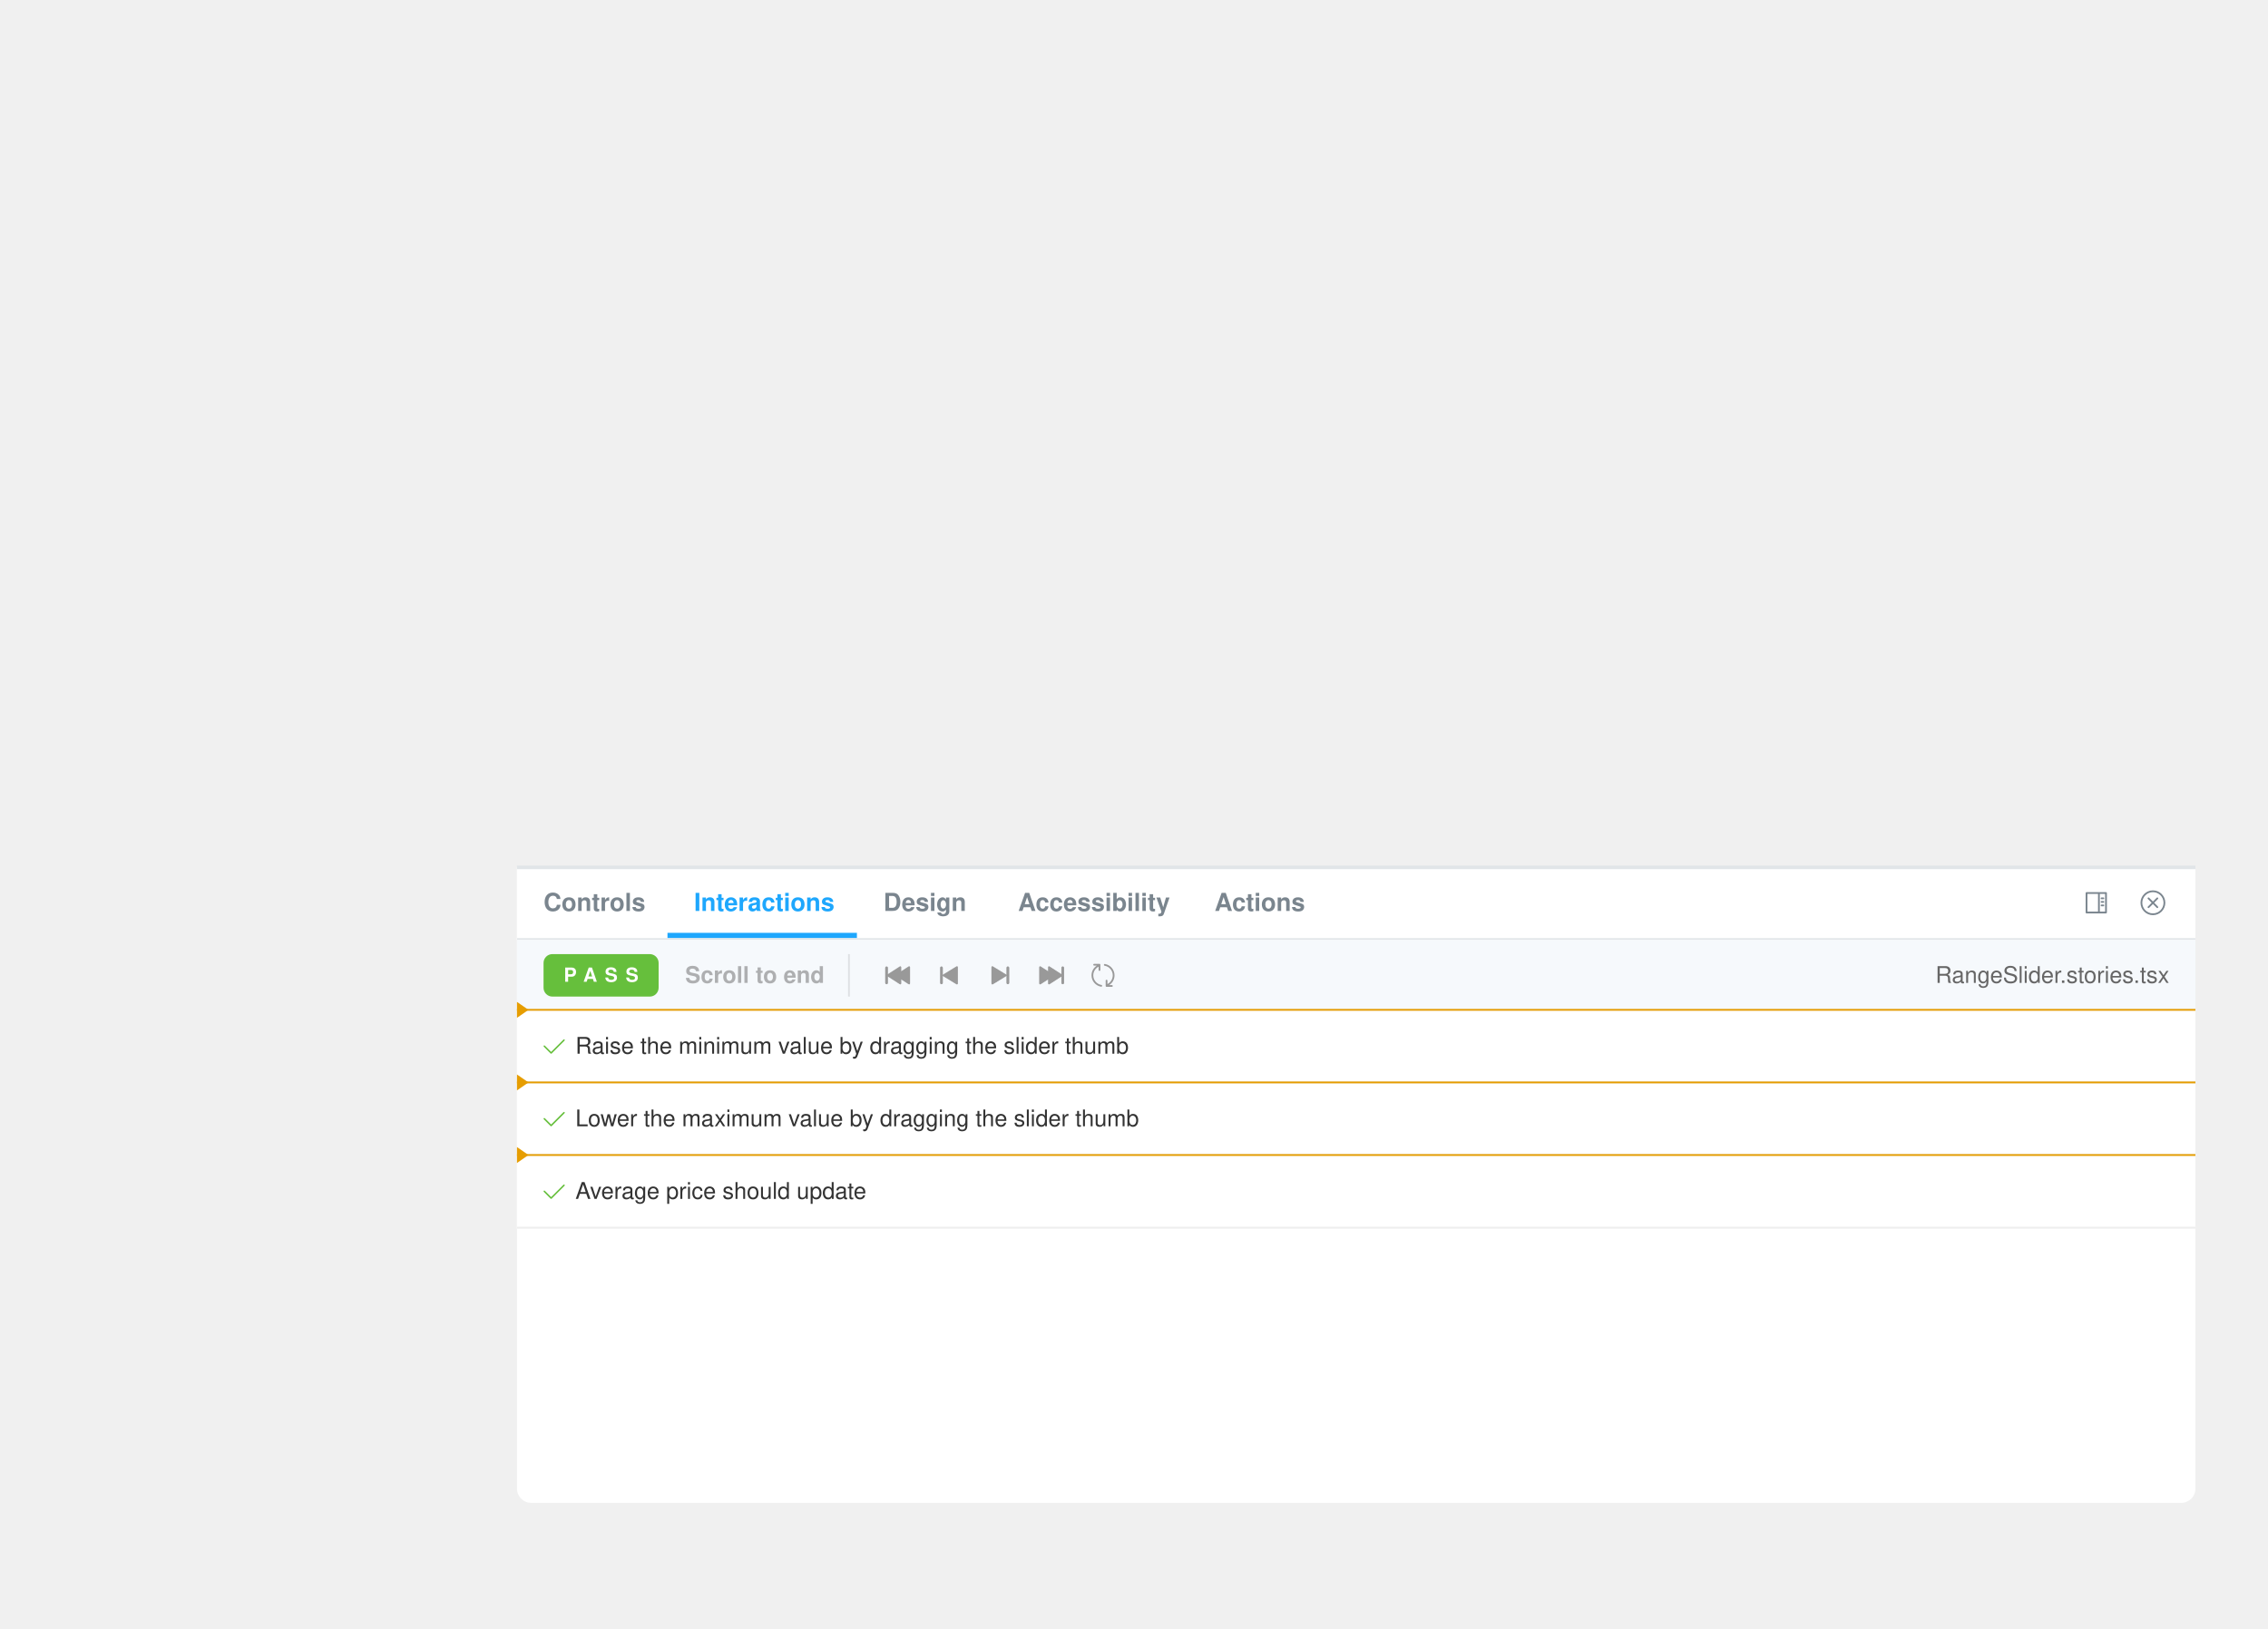
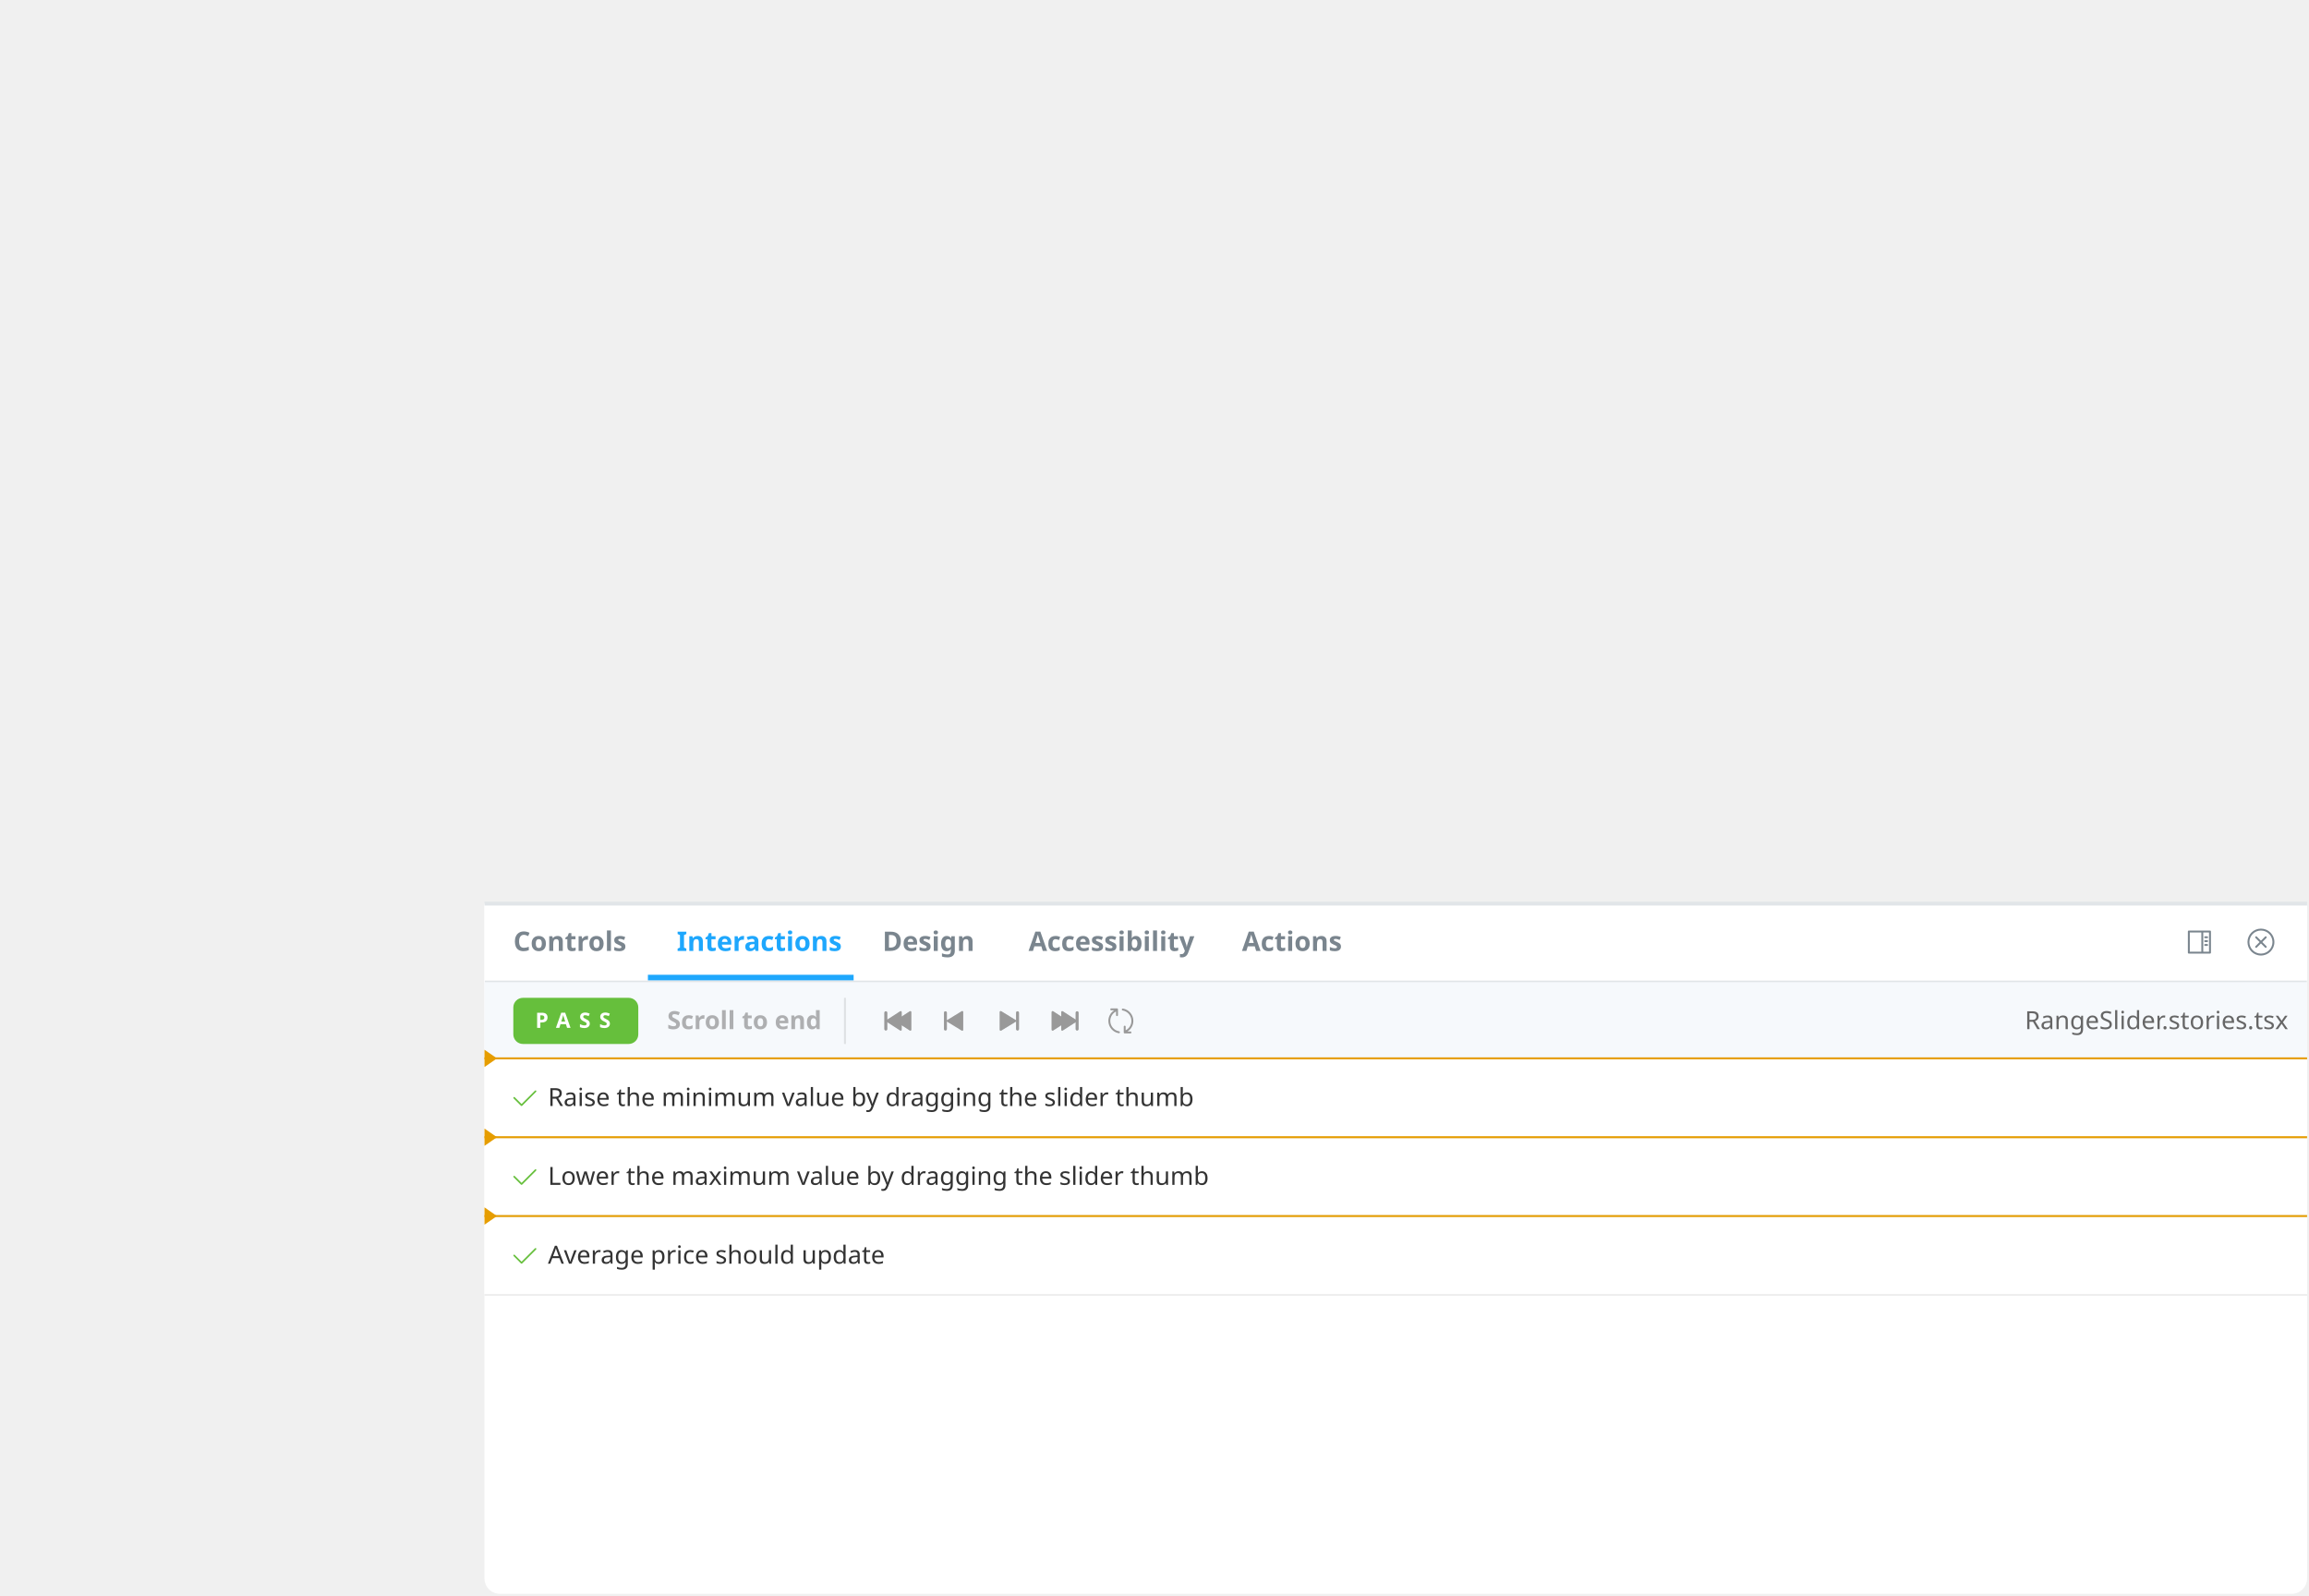
- <svg xmlns="http://www.w3.org/2000/svg" width="1281" height="920" viewBox="0 0 1281 920" fill="none">
+ <svg xmlns="http://www.w3.org/2000/svg" width="1201" height="830" viewBox="0 0 1201 830" fill="none">
  <g clip-path="url(#clip0_5704_91450)">
    <g clip-path="url(#clip1_5704_91450)">
-       <mask id="path-3-outside-2_5704_91450" maskUnits="userSpaceOnUse" x="292" y="489" width="948" height="360" fill="black">
-         <rect fill="white" x="292" y="489" width="948" height="360" />
-         <path d="M292 490H1240V841C1240 845.418 1236.42 849 1232 849H300C295.582 849 292 845.418 292 841V490Z" />
+       <mask id="path-3-outside-2_5704_91450" maskUnits="userSpaceOnUse" x="252" y="469" width="948" height="360" fill="black">
+         <rect fill="white" x="252" y="469" width="948" height="360" />
+         <path d="M252 470H1200V821C1200 825.418 1196.42 829 1192 829H260C255.582 829 252 825.418 252 821V470Z" />
      </mask>
-       <path d="M292 490H1240V841C1240 845.418 1236.42 849 1232 849H300C295.582 849 292 845.418 292 841V490Z" fill="white" />
+       <path d="M252 470H1200V821C1200 825.418 1196.42 829 1192 829H260C255.582 829 252 825.418 252 821V470Z" fill="white" />
      <mask id="path-5-inside-3_5704_91450" fill="white">
-         <path d="M292 490H1240V531H292V490Z" />
+         <path d="M252 470H1200V511H252V470Z" />
      </mask>
-       <path d="M292 490H1240V531H292V490Z" fill="white" />
-       <text fill="#7A858E" xml:space="preserve" style="white-space: pre" font-family="'Nunito Sans', 'Helvetica Neue', Helvetica, Arial, sans-serif" font-size="14" font-weight="bold" letter-spacing="0em">
-         <tspan x="307" y="514.606">Controls</tspan>
+       <path d="M252 470H1200V511H252V470Z" fill="white" />
+       <text fill="#7A858E" xml:space="preserve" style="white-space: pre" font-family="Nunito Sans" font-size="14" font-weight="bold" letter-spacing="0em">
+         <tspan x="267" y="494.606">Controls</tspan>
      </text>
-       <text fill="#1EA7FD" xml:space="preserve" style="white-space: pre" font-family="'Nunito Sans', 'Helvetica Neue', Helvetica, Arial, sans-serif" font-size="14" font-weight="bold" letter-spacing="0em">
-         <tspan x="392" y="514.606">Interactions</tspan>
+       <text fill="#1EA7FD" xml:space="preserve" style="white-space: pre" font-family="Nunito Sans" font-size="14" font-weight="bold" letter-spacing="0em">
+         <tspan x="352" y="494.606">Interactions</tspan>
      </text>
-       <rect x="377" y="527" width="107" height="3" fill="#1EA7FD" />
-       <text fill="#7A858E" xml:space="preserve" style="white-space: pre" font-family="'Nunito Sans', 'Helvetica Neue', Helvetica, Arial, sans-serif" font-size="14" font-weight="bold" letter-spacing="0em">
-         <tspan x="499" y="514.606">Design</tspan>
+       <rect x="337" y="507" width="107" height="3" fill="#1EA7FD" />
+       <text fill="#7A858E" xml:space="preserve" style="white-space: pre" font-family="Nunito Sans" font-size="14" font-weight="bold" letter-spacing="0em">
+         <tspan x="459" y="494.606">Design</tspan>
      </text>
-       <text fill="#7A858E" xml:space="preserve" style="white-space: pre" font-family="'Nunito Sans', 'Helvetica Neue', Helvetica, Arial, sans-serif" font-size="14" font-weight="bold" letter-spacing="0em">
-         <tspan x="575" y="514.606">Accessibility</tspan>
+       <text fill="#7A858E" xml:space="preserve" style="white-space: pre" font-family="Nunito Sans" font-size="14" font-weight="bold" letter-spacing="0em">
+         <tspan x="535" y="494.606">Accessibility</tspan>
      </text>
-       <text fill="#7A858E" xml:space="preserve" style="white-space: pre" font-family="'Nunito Sans', 'Helvetica Neue', Helvetica, Arial, sans-serif" font-size="14" font-weight="bold" letter-spacing="0em">
-         <tspan x="686" y="514.606">Actions</tspan>
+       <text fill="#7A858E" xml:space="preserve" style="white-space: pre" font-family="Nunito Sans" font-size="14" font-weight="bold" letter-spacing="0em">
+         <tspan x="646" y="494.606">Actions</tspan>
      </text>
-       <path d="M1186.5 507.504C1186.5 507.228 1186.72 507.004 1187 507.004H1188C1188.28 507.004 1188.5 507.228 1188.5 507.504C1188.5 507.78 1188.28 508.004 1188 508.004H1187C1186.72 508.004 1186.5 507.78 1186.5 507.504Z" fill="#7A858E" />
-       <path d="M1187 509.004C1186.72 509.004 1186.5 509.228 1186.5 509.504C1186.5 509.78 1186.72 510.004 1187 510.004H1188C1188.28 510.004 1188.5 509.78 1188.5 509.504C1188.5 509.228 1188.28 509.004 1188 509.004H1187Z" fill="#7A858E" />
-       <path d="M1186.5 511.504C1186.5 511.228 1186.72 511.004 1187 511.004H1188C1188.28 511.004 1188.5 511.228 1188.5 511.504C1188.5 511.78 1188.28 512.004 1188 512.004H1187C1186.72 512.004 1186.5 511.78 1186.5 511.504Z" fill="#7A858E" />
-       <path fill-rule="evenodd" clip-rule="evenodd" d="M1178.5 516.004C1178.22 516.004 1178 515.78 1178 515.504V504.504C1178 504.228 1178.22 504.004 1178.5 504.004H1189.5C1189.78 504.004 1190 504.228 1190 504.504V515.504C1190 515.78 1189.78 516.004 1189.5 516.004H1178.5ZM1179 515.004V505.004H1185V515.004H1179ZM1186 505.004H1189V515.004H1186V505.004Z" fill="#7A858E" />
+       <path d="M1146.5 487.504C1146.5 487.228 1146.72 487.004 1147 487.004H1148C1148.28 487.004 1148.5 487.228 1148.5 487.504C1148.5 487.78 1148.28 488.004 1148 488.004H1147C1146.72 488.004 1146.5 487.78 1146.5 487.504Z" fill="#7A858E" />
+       <path d="M1147 489.004C1146.72 489.004 1146.5 489.228 1146.5 489.504C1146.5 489.78 1146.72 490.004 1147 490.004H1148C1148.28 490.004 1148.5 489.78 1148.5 489.504C1148.5 489.228 1148.28 489.004 1148 489.004H1147Z" fill="#7A858E" />
+       <path d="M1146.5 491.504C1146.5 491.228 1146.72 491.004 1147 491.004H1148C1148.28 491.004 1148.5 491.228 1148.5 491.504C1148.5 491.78 1148.28 492.004 1148 492.004H1147C1146.72 492.004 1146.5 491.78 1146.5 491.504Z" fill="#7A858E" />
+       <path fill-rule="evenodd" clip-rule="evenodd" d="M1138.5 496.004C1138.22 496.004 1138 495.78 1138 495.504V484.504C1138 484.228 1138.22 484.004 1138.5 484.004H1149.5C1149.78 484.004 1150 484.228 1150 484.504V495.504C1150 495.78 1149.78 496.004 1149.5 496.004H1138.5ZM1139 495.004V485.004H1145V495.004H1139ZM1146 485.004H1149V495.004H1146V485.004Z" fill="#7A858E" />
      <g clip-path="url(#clip2_5704_91450)">
-         <path d="M1218.85 507.146C1219.05 507.342 1219.05 507.658 1218.85 507.854L1216.71 510L1218.85 512.146C1219.05 512.342 1219.05 512.658 1218.85 512.854C1218.66 513.049 1218.34 513.049 1218.15 512.854L1216 510.707L1213.85 512.854C1213.66 513.049 1213.34 513.049 1213.15 512.854C1212.95 512.658 1212.95 512.342 1213.15 512.146L1215.29 510L1213.15 507.854C1212.95 507.658 1212.95 507.342 1213.15 507.146C1213.34 506.951 1213.66 506.951 1213.85 507.146L1216 509.293L1218.15 507.146C1218.34 506.951 1218.66 506.951 1218.85 507.146Z" fill="#7A858E" />
-         <path fill-rule="evenodd" clip-rule="evenodd" d="M1216 517C1219.87 517 1223 513.866 1223 510C1223 506.134 1219.87 503 1216 503C1212.13 503 1209 506.134 1209 510C1209 513.866 1212.13 517 1216 517ZM1216 516C1219.31 516 1222 513.314 1222 510C1222 506.686 1219.31 504 1216 504C1212.69 504 1210 506.686 1210 510C1210 513.314 1212.69 516 1216 516Z" fill="#7A858E" />
+         <path d="M1178.85 487.146C1179.05 487.342 1179.05 487.658 1178.85 487.854L1176.71 490L1178.85 492.146C1179.05 492.342 1179.05 492.658 1178.85 492.854C1178.66 493.049 1178.34 493.049 1178.15 492.854L1176 490.707L1173.85 492.854C1173.66 493.049 1173.34 493.049 1173.15 492.854C1172.95 492.658 1172.95 492.342 1173.15 492.146L1175.29 490L1173.15 487.854C1172.95 487.658 1172.95 487.342 1173.15 487.146C1173.34 486.951 1173.66 486.951 1173.85 487.146L1176 489.293L1178.15 487.146C1178.34 486.951 1178.66 486.951 1178.85 487.146Z" fill="#7A858E" />
+         <path fill-rule="evenodd" clip-rule="evenodd" d="M1176 497C1179.87 497 1183 493.866 1183 490C1183 486.134 1179.87 483 1176 483C1172.13 483 1169 486.134 1169 490C1169 493.866 1172.13 497 1176 497ZM1176 496C1179.31 496 1182 493.314 1182 490C1182 486.686 1179.31 484 1176 484C1172.69 484 1170 486.686 1170 490C1170 493.314 1172.69 496 1176 496Z" fill="#7A858E" />
      </g>
-       <path d="M1240 530H292V532H1240V530Z" fill="#E1E5E8" mask="url(#path-5-inside-3_5704_91450)" />
-       <rect width="948" height="40" transform="translate(292 531)" fill="#F6F9FC" />
-       <rect x="292" y="570" width="948" height="1" fill="#DDDDDD" />
-       <rect x="307" y="539" width="65" height="24" rx="5" fill="#66BF3C" />
-       <text fill="white" xml:space="preserve" style="white-space: pre" font-family="'Nunito Sans', 'Helvetica Neue', Helvetica, Arial, sans-serif" font-size="11" font-weight="800" letter-spacing="0.4em">
-         <tspan x="318.398" y="554.619">PASS</tspan>
+       <path d="M1200 510H252V512H1200V510Z" fill="#E1E5E8" mask="url(#path-5-inside-3_5704_91450)" />
+       <rect width="948" height="40" transform="translate(252 511)" fill="#F6F9FC" />
+       <rect x="252" y="550" width="948" height="1" fill="#DDDDDD" />
+       <rect x="267" y="519" width="65" height="24" rx="5" fill="#66BF3C" />
+       <text fill="white" xml:space="preserve" style="white-space: pre" font-family="Nunito Sans" font-size="11" font-weight="800" letter-spacing="0.4em">
+         <tspan x="278.398" y="534.619">PASS</tspan>
      </text>
      <g opacity="0.5">
-         <text fill="#666666" xml:space="preserve" style="white-space: pre" font-family="'Nunito Sans', 'Helvetica Neue', Helvetica, Arial, sans-serif" font-size="13" font-weight="bold" letter-spacing="0em">
-           <tspan x="387" y="555.277">Scroll to end</tspan>
+         <text fill="#666666" xml:space="preserve" style="white-space: pre" font-family="Nunito Sans" font-size="13" font-weight="bold" letter-spacing="0em">
+           <tspan x="347" y="535.277">Scroll to end</tspan>
        </text>
      </g>
-       <rect x="479" y="539" width="1" height="24" fill="black" fill-opacity="0.1" />
+       <rect x="439" y="519" width="1" height="24" fill="black" fill-opacity="0.1" />
      <g opacity="0.4">
-         <path d="M509 546.419V548.735L513.228 545.999C513.561 545.784 514 546.023 514 546.419V555.581C514 555.977 513.561 556.216 513.228 556L509 553.264V555.581C509 555.977 508.561 556.216 508.228 556.001L501.5 551.647V555.25C501.5 555.664 501.164 556 500.75 556C500.336 556 500 555.664 500 555.25V546.75C500 546.336 500.336 546 500.75 546C501.164 546 501.5 546.336 501.5 546.75V550.353L508.228 545.999C508.561 545.784 509 546.023 509 546.419Z" fill="#999999" />
+         <path d="M469 526.419V528.735L473.228 525.999C473.561 525.784 474 526.023 474 526.419V535.581C474 535.977 473.561 536.216 473.228 536L469 533.264V535.581C469 535.977 468.561 536.216 468.228 536.001L461.5 531.647V535.25C461.5 535.664 461.164 536 460.75 536C460.336 536 460 535.664 460 535.25V526.75C460 526.336 460.336 526 460.75 526C461.164 526 461.5 526.336 461.5 526.75V530.353L468.228 525.999C468.561 525.784 469 526.023 469 526.419Z" fill="#999999" />
      </g>
      <g opacity="0.4">
-         <path d="M540.239 556.035L532.698 551.427C532.605 551.369 532.539 551.289 532.5 551.2V555.25C532.5 555.664 532.164 556 531.75 556C531.336 556 531 555.664 531 555.25V546.75C531 546.336 531.336 546 531.75 546C532.164 546 532.5 546.336 532.5 546.75L532.5 550.8C532.539 550.71 532.605 550.63 532.698 550.573L540.239 545.965C540.572 545.761 541 546.001 541 546.391V555.608C541 555.999 540.572 556.239 540.239 556.035Z" fill="#999999" />
+         <path d="M500.239 536.035L492.698 531.427C492.605 531.369 492.539 531.289 492.5 531.2V535.25C492.5 535.664 492.164 536 491.75 536C491.336 536 491 535.664 491 535.25V526.75C491 526.336 491.336 526 491.75 526C492.164 526 492.5 526.336 492.5 526.75L492.5 530.8C492.539 530.71 492.605 530.63 492.698 530.573L500.239 525.965C500.572 525.761 501 526.001 501 526.391V535.608C501 535.999 500.572 536.239 500.239 536.035Z" fill="#999999" />
      </g>
      <g opacity="0.5">
-         <path d="M560.761 556.035L568.302 551.427C568.395 551.369 568.461 551.289 568.5 551.2V555.25C568.5 555.664 568.836 556 569.25 556C569.664 556 570 555.664 570 555.25V546.75C570 546.336 569.664 546 569.25 546C568.836 546 568.5 546.336 568.5 546.75V550.8C568.461 550.71 568.395 550.63 568.302 550.573L560.761 545.965C560.428 545.761 560 546.001 560 546.391V555.608C560 555.999 560.428 556.239 560.761 556.035Z" fill="#999999" />
+         <path d="M520.761 536.035L528.302 531.427C528.395 531.369 528.461 531.289 528.5 531.2V535.25C528.5 535.664 528.836 536 529.25 536C529.664 536 530 535.664 530 535.25V526.75C530 526.336 529.664 526 529.25 526C528.836 526 528.5 526.336 528.5 526.75V530.8C528.461 530.71 528.395 530.63 528.302 530.573L520.761 525.965C520.428 525.761 520 526.001 520 526.391V535.608C520 535.999 520.428 536.239 520.761 536.035Z" fill="#999999" />
      </g>
      <g opacity="0.5">
-         <path d="M592 546.419V548.735L587.772 545.999C587.439 545.784 587 546.023 587 546.419V555.581C587 555.977 587.439 556.216 587.772 556L592 553.264V555.581C592 555.977 592.439 556.216 592.772 556.001L599.5 551.647V555.25C599.5 555.664 599.836 556 600.25 556C600.664 556 601 555.664 601 555.25V546.75C601 546.336 600.664 546 600.25 546C599.836 546 599.5 546.336 599.5 546.75V550.353L592.772 545.999C592.439 545.784 592 546.023 592 546.419Z" fill="#999999" />
+         <path d="M552 526.419V528.735L547.772 525.999C547.439 525.784 547 526.023 547 526.419V535.581C547 535.977 547.439 536.216 547.772 536L552 533.264V535.581C552 535.977 552.439 536.216 552.772 536.001L559.5 531.647V535.25C559.5 535.664 559.836 536 560.25 536C560.664 536 561 535.664 561 535.25V526.75C561 526.336 560.664 526 560.25 526C559.836 526 559.5 526.336 559.5 526.75V530.353L552.772 525.999C552.439 525.784 552 526.023 552 526.419Z" fill="#999999" />
      </g>
-       <path d="M509 546.419V548.735L513.228 545.999C513.561 545.784 514 546.023 514 546.419V555.581C514 555.977 513.561 556.216 513.228 556L509 553.264V555.581C509 555.977 508.561 556.216 508.228 556.001L501.5 551.647V555.25C501.5 555.664 501.164 556 500.75 556C500.336 556 500 555.664 500 555.25V546.75C500 546.336 500.336 546 500.75 546C501.164 546 501.5 546.336 501.5 546.75V550.353L508.228 545.999C508.561 545.784 509 546.023 509 546.419Z" fill="#999999" />
-       <path d="M540.239 556.035L532.698 551.427C532.605 551.369 532.539 551.289 532.5 551.2V555.25C532.5 555.664 532.164 556 531.75 556C531.336 556 531 555.664 531 555.25V546.75C531 546.336 531.336 546 531.75 546C532.164 546 532.5 546.336 532.5 546.75L532.5 550.8C532.539 550.71 532.605 550.63 532.698 550.573L540.239 545.965C540.572 545.761 541 546.001 541 546.391V555.608C541 555.999 540.572 556.239 540.239 556.035Z" fill="#999999" />
-       <path d="M560.761 556.035L568.302 551.427C568.395 551.369 568.461 551.289 568.5 551.2V555.25C568.5 555.664 568.836 556 569.25 556C569.664 556 570 555.664 570 555.25V546.75C570 546.336 569.664 546 569.25 546C568.836 546 568.5 546.336 568.5 546.75V550.8C568.461 550.71 568.395 550.63 568.302 550.573L560.761 545.965C560.428 545.761 560 546.001 560 546.391V555.608C560 555.999 560.428 556.239 560.761 556.035Z" fill="#999999" />
-       <path d="M592 546.419V548.735L587.772 545.999C587.439 545.784 587 546.023 587 546.419V555.581C587 555.977 587.439 556.216 587.772 556L592 553.264V555.581C592 555.977 592.439 556.216 592.772 556.001L599.5 551.647V555.25C599.5 555.664 599.836 556 600.25 556C600.664 556 601 555.664 601 555.25V546.75C601 546.336 600.664 546 600.25 546C599.836 546 599.5 546.336 599.5 546.75V550.353L592.772 545.999C592.439 545.784 592 546.023 592 546.419Z" fill="#999999" />
+       <path d="M469 526.419V528.735L473.228 525.999C473.561 525.784 474 526.023 474 526.419V535.581C474 535.977 473.561 536.216 473.228 536L469 533.264V535.581C469 535.977 468.561 536.216 468.228 536.001L461.5 531.647V535.25C461.5 535.664 461.164 536 460.75 536C460.336 536 460 535.664 460 535.25V526.75C460 526.336 460.336 526 460.75 526C461.164 526 461.5 526.336 461.5 526.75V530.353L468.228 525.999C468.561 525.784 469 526.023 469 526.419Z" fill="#999999" />
+       <path d="M500.239 536.035L492.698 531.427C492.605 531.369 492.539 531.289 492.5 531.2V535.25C492.5 535.664 492.164 536 491.75 536C491.336 536 491 535.664 491 535.25V526.75C491 526.336 491.336 526 491.75 526C492.164 526 492.5 526.336 492.5 526.75L492.5 530.8C492.539 530.71 492.605 530.63 492.698 530.573L500.239 525.965C500.572 525.761 501 526.001 501 526.391V535.608C501 535.999 500.572 536.239 500.239 536.035Z" fill="#999999" />
+       <path d="M520.761 536.035L528.302 531.427C528.395 531.369 528.461 531.289 528.5 531.2V535.25C528.5 535.664 528.836 536 529.25 536C529.664 536 530 535.664 530 535.25V526.75C530 526.336 529.664 526 529.25 526C528.836 526 528.5 526.336 528.5 526.75V530.8C528.461 530.71 528.395 530.63 528.302 530.573L520.761 525.965C520.428 525.761 520 526.001 520 526.391V535.608C520 535.999 520.428 536.239 520.761 536.035Z" fill="#999999" />
+       <path d="M552 526.419V528.735L547.772 525.999C547.439 525.784 547 526.023 547 526.419V535.581C547 535.977 547.439 536.216 547.772 536L552 533.264V535.581C552 535.977 552.439 536.216 552.772 536.001L559.5 531.647V535.25C559.5 535.664 559.836 536 560.25 536C560.664 536 561 535.664 561 535.25V526.75C561 526.336 560.664 526 560.25 526C559.836 526 559.5 526.336 559.5 526.75V530.353L552.772 525.999C552.439 525.784 552 526.023 552 526.419Z" fill="#999999" />
      <g clip-path="url(#clip3_5704_91450)">
-         <path d="M621.5 545C621.5 544.724 621.276 544.5 621 544.5H618C617.724 544.5 617.5 544.724 617.5 545C617.5 545.276 617.724 545.5 618 545.5H619.535C617.712 546.651 616.5 548.684 616.5 551C616.5 554.221 618.843 556.894 621.917 557.41C622.19 557.456 622.447 557.272 622.493 557C622.539 556.727 622.355 556.47 622.083 556.424C619.482 555.988 617.5 553.725 617.5 551C617.5 548.863 618.719 547.01 620.5 546.1V548C620.5 548.276 620.724 548.5 621 548.5C621.276 548.5 621.5 548.276 621.5 548V545.353C621.5 545.345 621.5 545.338 621.5 545.33V545Z" fill="#999999" />
-         <path d="M623.507 545C623.553 544.728 623.81 544.544 624.083 544.59C627.157 545.106 629.5 547.779 629.5 551C629.5 553.316 628.288 555.349 626.466 556.5H628C628.276 556.5 628.5 556.724 628.5 557C628.5 557.276 628.276 557.5 628 557.5H625C624.724 557.5 624.5 557.276 624.5 557V554C624.5 553.724 624.724 553.5 625 553.5C625.276 553.5 625.5 553.724 625.5 554V555.9C627.281 554.99 628.5 553.137 628.5 551C628.5 548.275 626.518 546.012 623.917 545.576C623.645 545.53 623.461 545.273 623.507 545Z" fill="#999999" />
+         <path d="M581.5 525C581.5 524.724 581.276 524.5 581 524.5H578C577.724 524.5 577.5 524.724 577.5 525C577.5 525.276 577.724 525.5 578 525.5H579.535C577.712 526.651 576.5 528.684 576.5 531C576.5 534.221 578.843 536.894 581.917 537.41C582.19 537.456 582.447 537.272 582.493 537C582.539 536.727 582.355 536.47 582.083 536.424C579.482 535.988 577.5 533.725 577.5 531C577.5 528.863 578.719 527.01 580.5 526.1V528C580.5 528.276 580.724 528.5 581 528.5C581.276 528.5 581.5 528.276 581.5 528V525.353C581.5 525.345 581.5 525.338 581.5 525.33V525Z" fill="#999999" />
+         <path d="M583.507 525C583.553 524.728 583.81 524.544 584.083 524.59C587.157 525.106 589.5 527.779 589.5 531C589.5 533.316 588.288 535.349 586.466 536.5H588C588.276 536.5 588.5 536.724 588.5 537C588.5 537.276 588.276 537.5 588 537.5H585C584.724 537.5 584.5 537.276 584.5 537V534C584.5 533.724 584.724 533.5 585 533.5C585.276 533.5 585.5 533.724 585.5 534V535.9C587.281 534.99 588.5 533.137 588.5 531C588.5 528.275 586.518 526.012 583.917 525.576C583.645 525.53 583.461 525.273 583.507 525Z" fill="#999999" />
      </g>
-       <text fill="#666666" xml:space="preserve" style="white-space: pre" font-family="'Nunito Sans', 'Helvetica Neue', Helvetica, Arial, sans-serif" font-size="13" letter-spacing="0em">
-         <tspan x="1093.17" y="555.277">RangeSlider.stories.tsx</tspan>
+       <text fill="#666666" xml:space="preserve" style="white-space: pre" font-family="Nunito Sans" font-size="13" letter-spacing="0em">
+         <tspan x="1053.17" y="535.277">RangeSlider.stories.tsx</tspan>
      </text>
-       <circle cx="313" cy="591" r="3" fill="#CCCCCC" />
-       <text fill="#999999" xml:space="preserve" style="white-space: pre" font-family="'Nunito Sans', 'Helvetica Neue', Helvetica, Arial, sans-serif" font-size="13" letter-spacing="0em">
-         <tspan x="325" y="595.277">Raise the minimum value by dragging the slider thumb</tspan>
+       <circle cx="273" cy="571" r="3" fill="#CCCCCC" />
+       <text fill="#999999" xml:space="preserve" style="white-space: pre" font-family="Nunito Sans" font-size="13" letter-spacing="0em">
+         <tspan x="285" y="575.277">Raise the minimum value by dragging the slider thumb</tspan>
      </text>
-       <rect x="291.5" y="570.5" width="949" height="41" stroke="#EEEEEE" />
-       <rect x="291.5" y="570.5" width="949" height="41" fill="white" />
+       <rect x="251.5" y="550.5" width="949" height="41" stroke="#EEEEEE" />
+       <rect x="251.5" y="550.5" width="949" height="41" fill="white" />
      <g clip-path="url(#clip4_5704_91450)">
-         <path d="M318.874 587.875C319.042 587.707 319.042 587.436 318.874 587.269C318.707 587.101 318.436 587.101 318.268 587.269L311.286 594.251L307.732 590.697C307.564 590.53 307.293 590.53 307.126 590.697C306.958 590.865 306.958 591.136 307.126 591.303L310.983 595.16C311.15 595.328 311.421 595.328 311.589 595.16L318.874 587.875Z" fill="#66BF3C" />
+         <path d="M278.874 567.875C279.042 567.707 279.042 567.436 278.874 567.269C278.707 567.101 278.436 567.101 278.268 567.269L271.286 574.251L267.732 570.697C267.564 570.53 267.293 570.53 267.126 570.697C266.958 570.865 266.958 571.136 267.126 571.303L270.983 575.16C271.15 575.328 271.421 575.328 271.589 575.16L278.874 567.875Z" fill="#66BF3C" />
      </g>
-       <text fill="#333333" xml:space="preserve" style="white-space: pre" font-family="'Nunito Sans', 'Helvetica Neue', Helvetica, Arial, sans-serif" font-size="13" letter-spacing="0em">
-         <tspan x="325" y="595.277">Raise the minimum value by dragging the slider thumb</tspan>
+       <text fill="#333333" xml:space="preserve" style="white-space: pre" font-family="Nunito Sans" font-size="13" letter-spacing="0em">
+         <tspan x="285" y="575.277">Raise the minimum value by dragging the slider thumb</tspan>
      </text>
-       <rect x="291.5" y="570.5" width="949" height="41" stroke="#EEEEEE" />
-       <circle cx="313" cy="632" r="3" fill="#CCCCCC" />
-       <text fill="#999999" xml:space="preserve" style="white-space: pre" font-family="'Nunito Sans', 'Helvetica Neue', Helvetica, Arial, sans-serif" font-size="13" letter-spacing="0em">
-         <tspan x="325" y="636.277">Lower the maximum value by dragging the slider thumb</tspan>
+       <rect x="251.5" y="550.5" width="949" height="41" stroke="#EEEEEE" />
+       <circle cx="273" cy="612" r="3" fill="#CCCCCC" />
+       <text fill="#999999" xml:space="preserve" style="white-space: pre" font-family="Nunito Sans" font-size="13" letter-spacing="0em">
+         <tspan x="285" y="616.277">Lower the maximum value by dragging the slider thumb</tspan>
      </text>
-       <rect x="291.5" y="611.5" width="949" height="41" stroke="#EEEEEE" />
-       <rect x="291.5" y="611.5" width="949" height="41" fill="white" />
+       <rect x="251.5" y="591.5" width="949" height="41" stroke="#EEEEEE" />
+       <rect x="251.5" y="591.5" width="949" height="41" fill="white" />
      <g clip-path="url(#clip5_5704_91450)">
-         <path d="M318.874 628.875C319.042 628.707 319.042 628.436 318.874 628.269C318.707 628.101 318.436 628.101 318.268 628.269L311.286 635.251L307.732 631.697C307.564 631.53 307.293 631.53 307.126 631.697C306.958 631.865 306.958 632.136 307.126 632.303L310.983 636.16C311.15 636.328 311.421 636.328 311.589 636.16L318.874 628.875Z" fill="#66BF3C" />
+         <path d="M278.874 608.875C279.042 608.707 279.042 608.436 278.874 608.269C278.707 608.101 278.436 608.101 278.268 608.269L271.286 615.251L267.732 611.697C267.564 611.53 267.293 611.53 267.126 611.697C266.958 611.865 266.958 612.136 267.126 612.303L270.983 616.16C271.15 616.328 271.421 616.328 271.589 616.16L278.874 608.875Z" fill="#66BF3C" />
      </g>
-       <text fill="#333333" xml:space="preserve" style="white-space: pre" font-family="'Nunito Sans', 'Helvetica Neue', Helvetica, Arial, sans-serif" font-size="13" letter-spacing="0em">
-         <tspan x="325" y="636.277">Lower the maximum value by dragging the slider thumb</tspan>
+       <text fill="#333333" xml:space="preserve" style="white-space: pre" font-family="Nunito Sans" font-size="13" letter-spacing="0em">
+         <tspan x="285" y="616.277">Lower the maximum value by dragging the slider thumb</tspan>
      </text>
-       <rect x="291.5" y="611.5" width="949" height="41" stroke="#EEEEEE" />
-       <circle cx="313" cy="673" r="3" fill="#CCCCCC" />
-       <text fill="#999999" xml:space="preserve" style="white-space: pre" font-family="'Nunito Sans', 'Helvetica Neue', Helvetica, Arial, sans-serif" font-size="13" letter-spacing="0em">
-         <tspan x="325" y="677.277">Average price should update</tspan>
+       <rect x="251.5" y="591.5" width="949" height="41" stroke="#EEEEEE" />
+       <circle cx="273" cy="653" r="3" fill="#CCCCCC" />
+       <text fill="#999999" xml:space="preserve" style="white-space: pre" font-family="Nunito Sans" font-size="13" letter-spacing="0em">
+         <tspan x="285" y="657.277">Average price should update</tspan>
      </text>
-       <rect x="291.5" y="652.5" width="949" height="41" stroke="#EEEEEE" />
-       <rect x="291.5" y="652.5" width="949" height="41" fill="white" />
+       <rect x="251.5" y="632.5" width="949" height="41" stroke="#EEEEEE" />
+       <rect x="251.5" y="632.5" width="949" height="41" fill="white" />
      <g clip-path="url(#clip6_5704_91450)">
-         <path d="M318.874 669.875C319.042 669.707 319.042 669.436 318.874 669.269C318.707 669.101 318.436 669.101 318.268 669.269L311.286 676.251L307.732 672.697C307.564 672.53 307.293 672.53 307.126 672.697C306.958 672.865 306.958 673.136 307.126 673.303L310.983 677.16C311.15 677.328 311.421 677.328 311.589 677.16L318.874 669.875Z" fill="#66BF3C" />
+         <path d="M278.874 649.875C279.042 649.707 279.042 649.436 278.874 649.269C278.707 649.101 278.436 649.101 278.268 649.269L271.286 656.251L267.732 652.697C267.564 652.53 267.293 652.53 267.126 652.697C266.958 652.865 266.958 653.136 267.126 653.303L270.983 657.16C271.15 657.328 271.421 657.328 271.589 657.16L278.874 649.875Z" fill="#66BF3C" />
      </g>
-       <text fill="#333333" xml:space="preserve" style="white-space: pre" font-family="'Nunito Sans', 'Helvetica Neue', Helvetica, Arial, sans-serif" font-size="13" letter-spacing="0em">
-         <tspan x="325" y="677.277">Average price should update</tspan>
+       <text fill="#333333" xml:space="preserve" style="white-space: pre" font-family="Nunito Sans" font-size="13" letter-spacing="0em">
+         <tspan x="285" y="657.277">Average price should update</tspan>
      </text>
-       <rect x="291.5" y="652.5" width="949" height="41" stroke="#EEEEEE" />
-       <rect width="948" height="1" transform="translate(292 652)" fill="#E69D00" />
-       <path d="M292 648L298.5 652.5L292 657V648Z" fill="#E69D00" />
-       <rect width="948" height="1" transform="translate(292 611)" fill="#E69D00" />
-       <path d="M292 607L298.5 611.5L292 616V607Z" fill="#E69D00" />
-       <rect width="948" height="1" transform="translate(292 570)" fill="#E69D00" />
-       <path d="M292 566L298.5 570.5L292 575V566Z" fill="#E69D00" />
+       <rect x="251.5" y="632.5" width="949" height="41" stroke="#EEEEEE" />
+       <rect width="948" height="1" transform="translate(252 632)" fill="#E69D00" />
+       <path d="M252 628L258.5 632.5L252 637V628Z" fill="#E69D00" />
+       <rect width="948" height="1" transform="translate(252 591)" fill="#E69D00" />
+       <path d="M252 587L258.5 591.5L252 596V587Z" fill="#E69D00" />
+       <rect width="948" height="1" transform="translate(252 550)" fill="#E69D00" />
+       <path d="M252 546L258.5 550.5L252 555V546Z" fill="#E69D00" />
    </g>
-     <path d="M292 489H1240V491H292V489ZM1240 849H292H1240ZM292 849V490V849ZM1240 490V849V490Z" fill="#E1E5E8" mask="url(#path-3-outside-2_5704_91450)" />
+     <path d="M252 469H1200V471H252V469ZM1200 829H252H1200ZM252 829V470V829ZM1200 470V829V470Z" fill="#E1E5E8" mask="url(#path-3-outside-2_5704_91450)" />
  </g>
-   <path d="M292 489H1240V491H292V489ZM1240 849H292H1240ZM292 849V490V849ZM1240 490V849V490Z" fill="#E1E5E8" mask="url(#path-1-inside-1_5704_91450)" />
+   <path d="M252 469H1200V471H252V469ZM1200 829H252H1200ZM252 829V470V829ZM1200 470V829V470Z" fill="#E1E5E8" mask="url(#path-1-inside-1_5704_91450)" />
  <defs>
    <clipPath id="clip0_5704_91450">
-       <path d="M292 490H1240V841C1240 845.418 1236.42 849 1232 849H300C295.582 849 292 845.418 292 841V490Z" fill="white" />
+       <path d="M252 470H1200V821C1200 825.418 1196.42 829 1192 829H260C255.582 829 252 825.418 252 821V470Z" fill="white" />
    </clipPath>
    <clipPath id="clip1_5704_91450">
-       <path d="M292 490H1240V841C1240 845.418 1236.42 849 1232 849H300C295.582 849 292 845.418 292 841V490Z" fill="white" />
+       <path d="M252 470H1200V821C1200 825.418 1196.42 829 1192 829H260C255.582 829 252 825.418 252 821V470Z" fill="white" />
    </clipPath>
    <clipPath id="clip2_5704_91450">
-       <rect width="14" height="14" fill="white" transform="translate(1209 503)" />
+       <rect width="14" height="14" fill="white" transform="translate(1169 483)" />
    </clipPath>
    <clipPath id="clip3_5704_91450">
-       <rect width="14" height="14" fill="white" transform="translate(616 544)" />
+       <rect width="14" height="14" fill="white" transform="translate(576 524)" />
    </clipPath>
    <clipPath id="clip4_5704_91450">
-       <rect width="12" height="12" fill="white" transform="translate(307 585)" />
+       <rect width="12" height="12" fill="white" transform="translate(267 565)" />
    </clipPath>
    <clipPath id="clip5_5704_91450">
-       <rect width="12" height="12" fill="white" transform="translate(307 626)" />
+       <rect width="12" height="12" fill="white" transform="translate(267 606)" />
    </clipPath>
    <clipPath id="clip6_5704_91450">
-       <rect width="12" height="12" fill="white" transform="translate(307 667)" />
+       <rect width="12" height="12" fill="white" transform="translate(267 647)" />
    </clipPath>
  </defs>
</svg>
